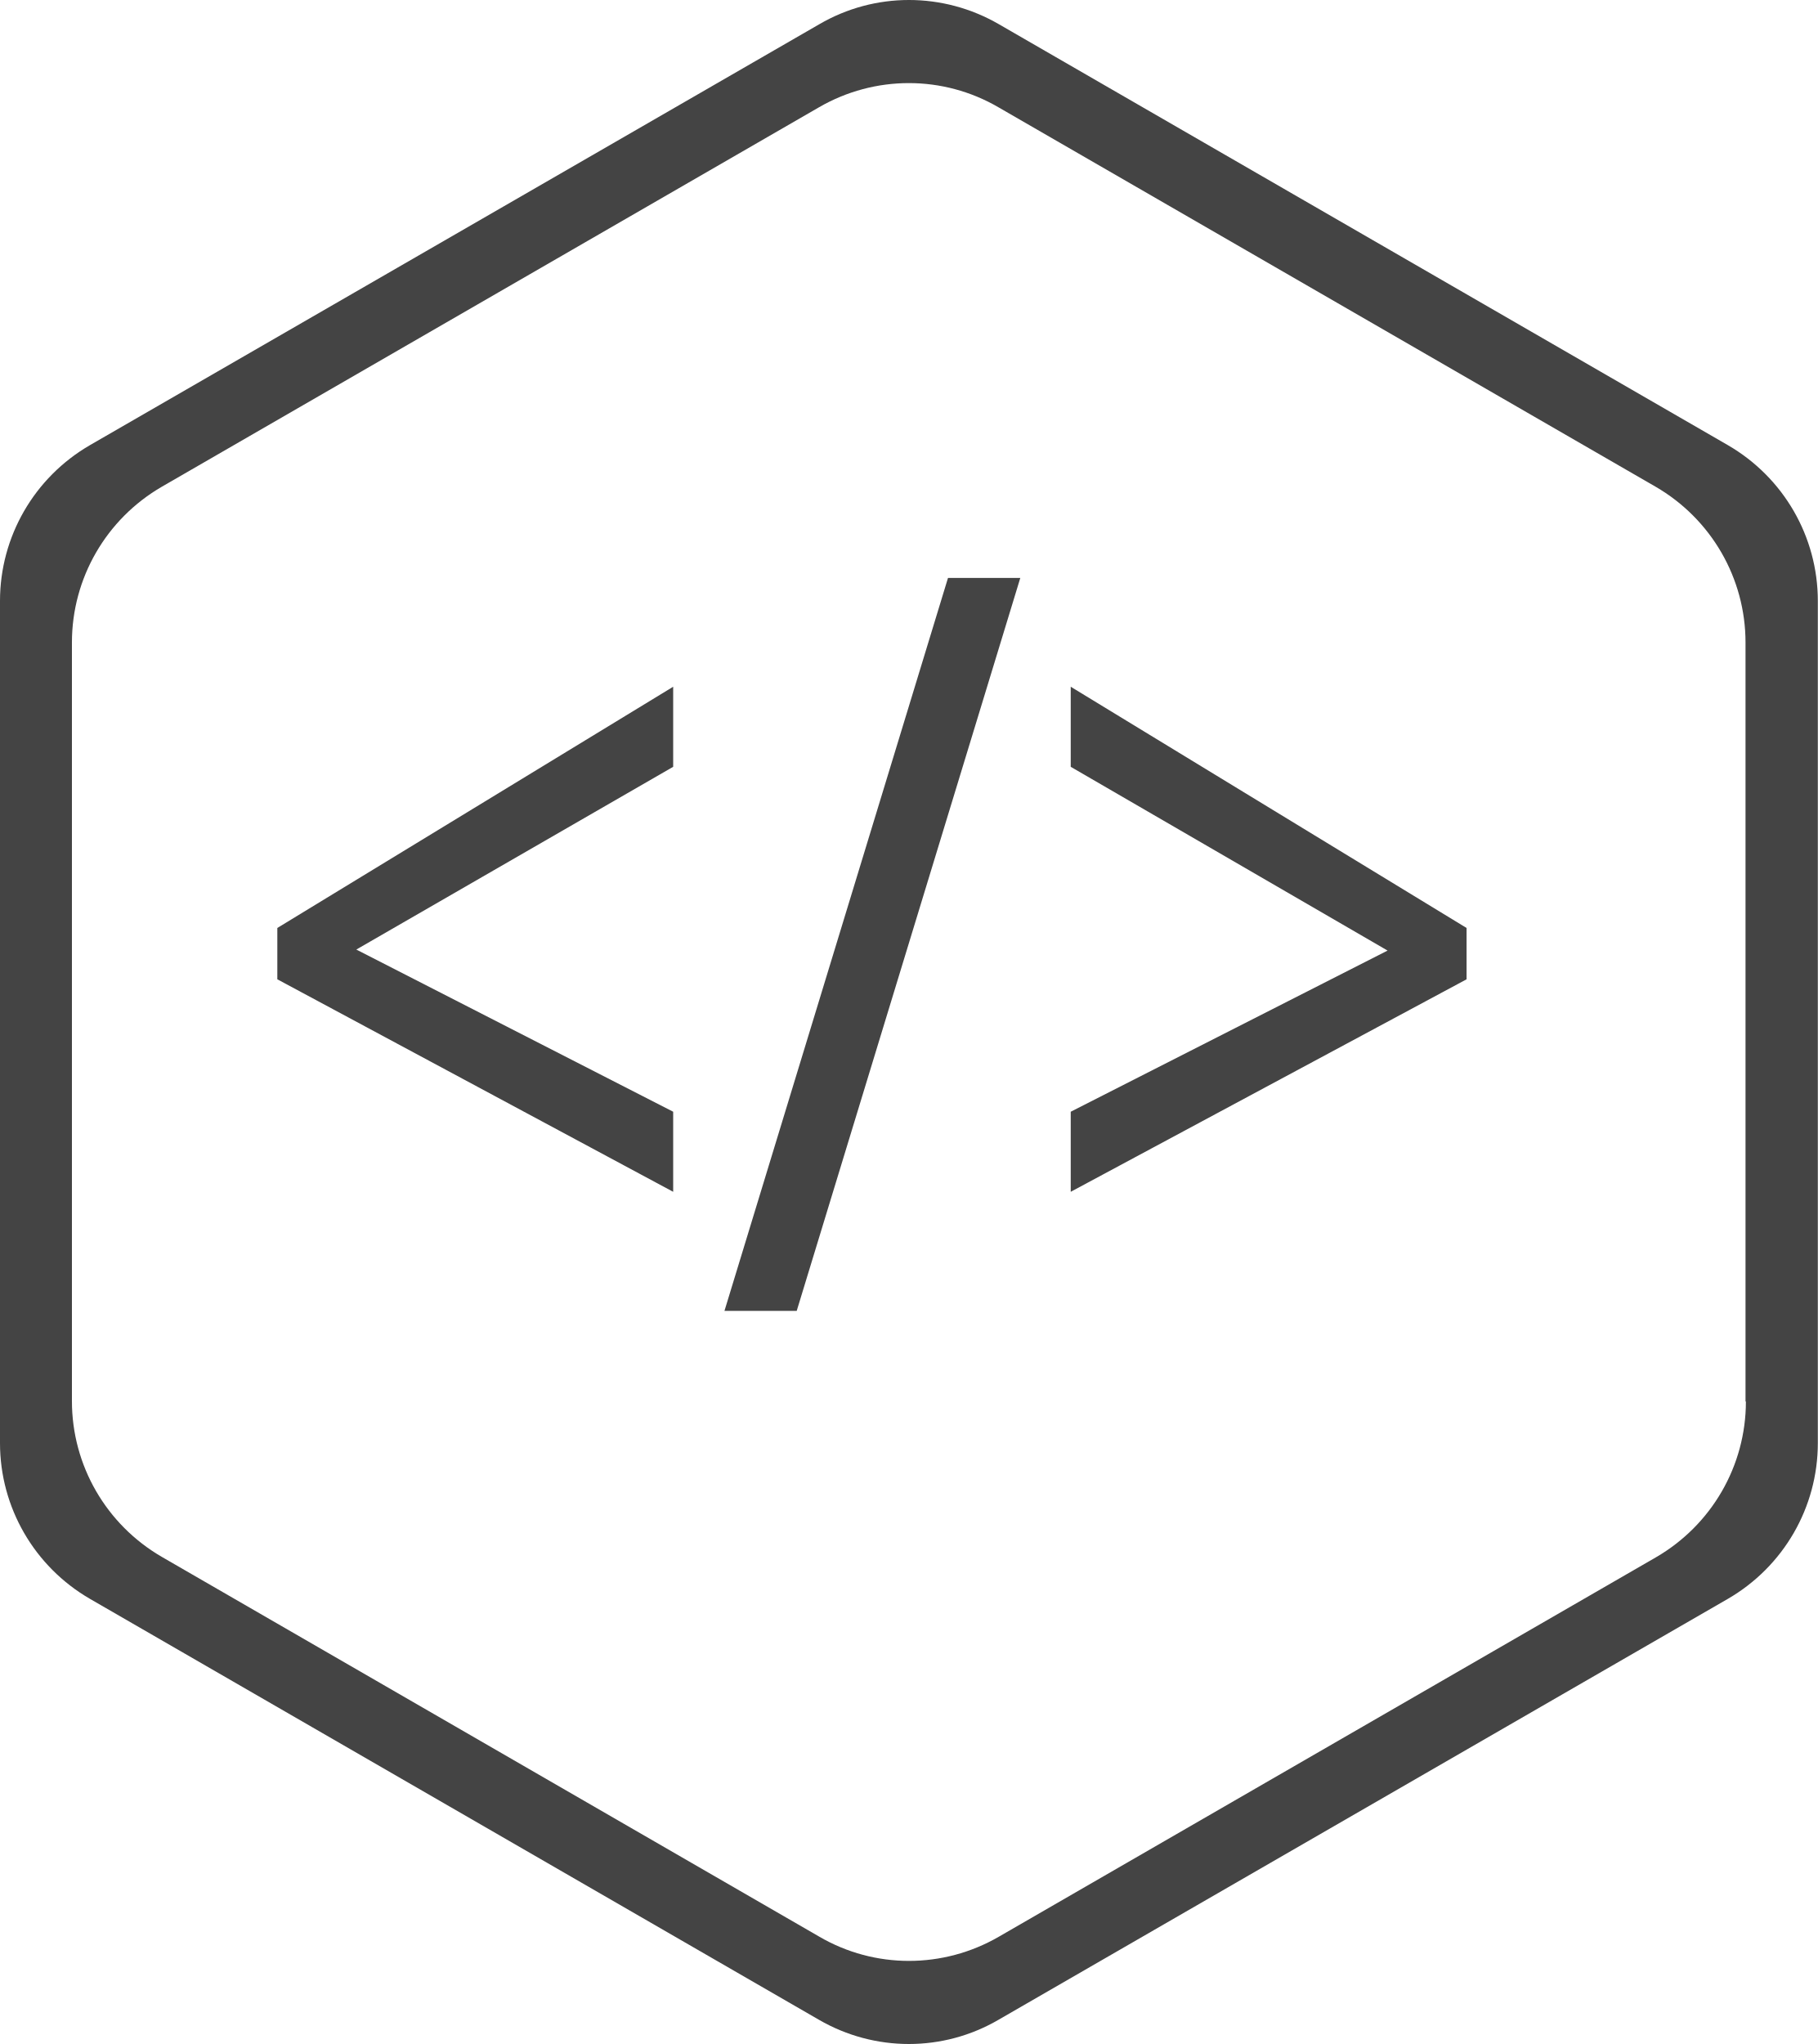
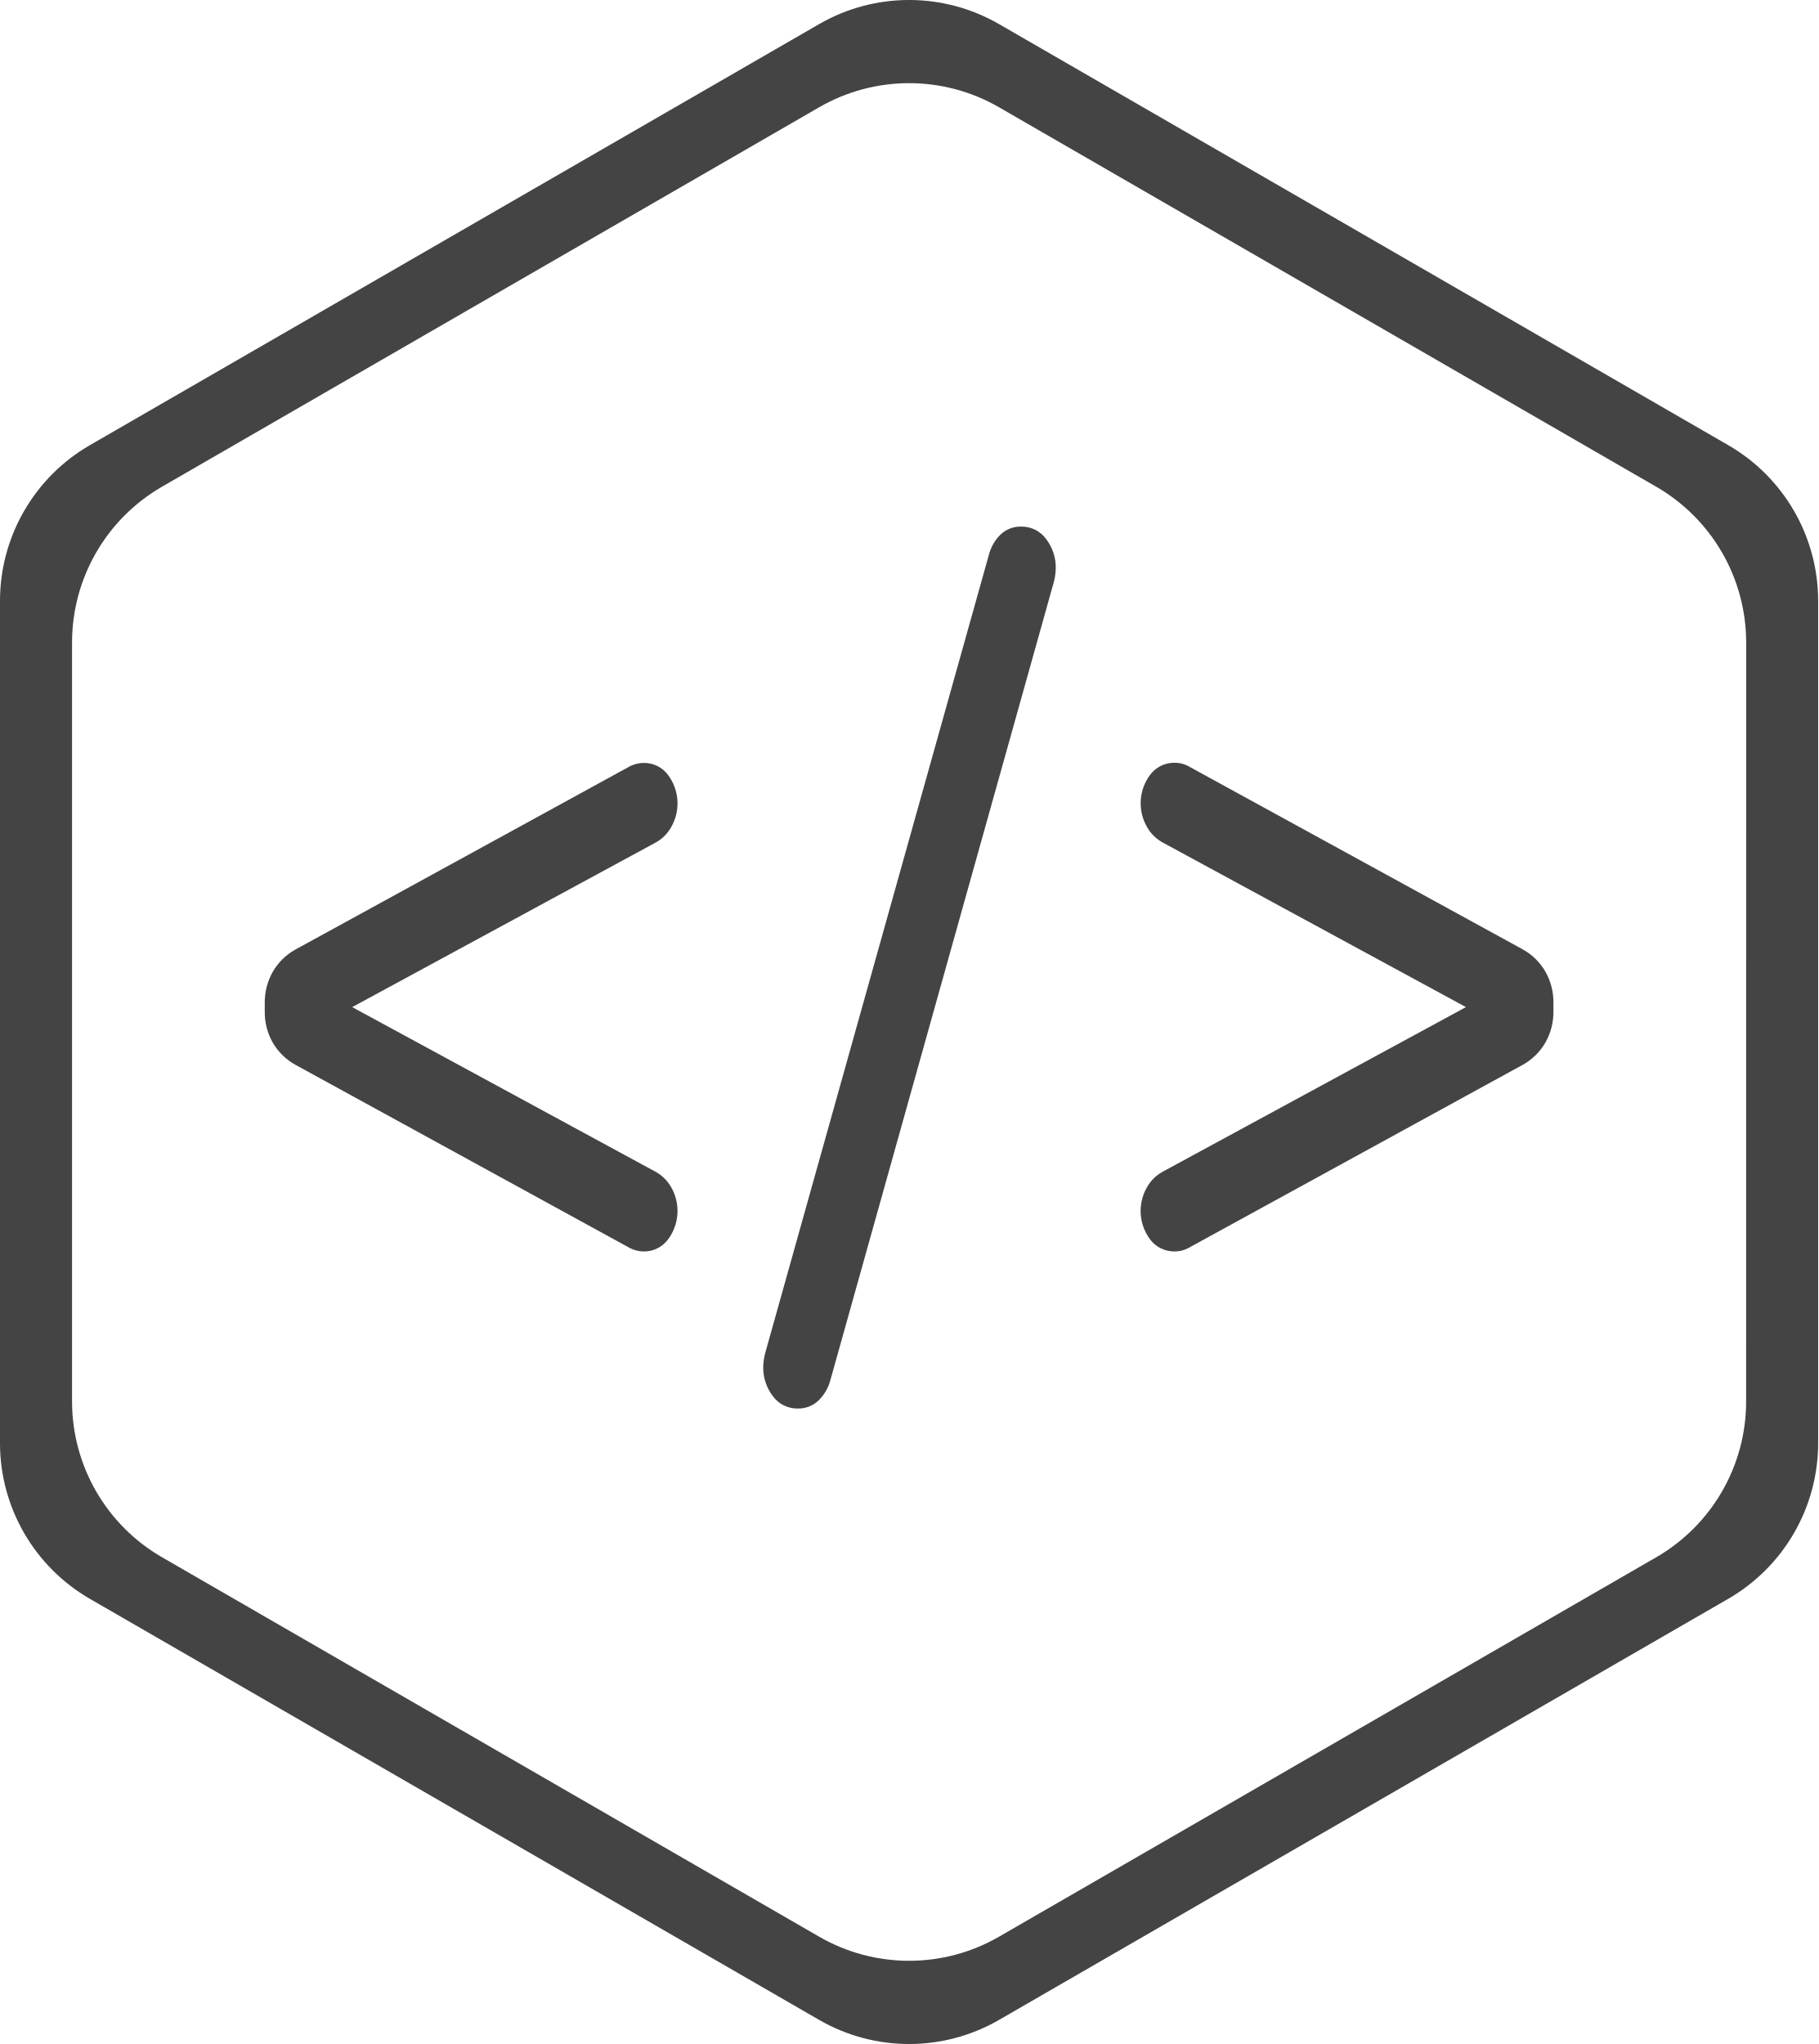
- <svg xmlns="http://www.w3.org/2000/svg" version="1.1" x="0px" y="0px" viewBox="0 0 472.6 531.3" style="enable-background:new 0 0 472.6 531.3;" xml:space="preserve">
-   <style type="text/css">
- 	.st0{fill:#444444;}
- 	.st1{font-family:'VarelaRound-Regular';}
- 	.st2{font-size:266.825px;}
- </style>
-   <g id="Layer_2">
- </g>
-   <g id="Layer_1">
-     <path class="st0" d="M449.2,115.7L259.7,6.3c-14.5-8.4-32.3-8.4-46.7,0L23.4,115.7C8.9,124.1,0,139.5,0,156.2v218.9   c0,16.7,8.9,32.1,23.4,40.5L212.9,525c14.5,8.4,32.3,8.4,46.7,0l189.6-109.4c14.5-8.4,23.4-23.8,23.4-40.5V156.2   C472.6,139.5,463.7,124.1,449.2,115.7z M453.9,364.3c0,16.7-8.9,32.1-23.4,40.5l-170.8,98.6c-14.5,8.4-32.3,8.4-46.7,0L42.1,404.7   c-14.5-8.4-23.4-23.8-23.4-40.5V167c0-16.7,8.9-32.1,23.4-40.5l170.8-98.6c14.5-8.4,32.3-8.4,46.7,0l170.8,98.6   c14.5,8.4,23.4,23.8,23.4,40.5V364.3z" />
-     <text transform="matrix(0.8189 0 0 1 61.1731 340.7397)" class="st0 st1 st2">&lt;/&gt;</text>
+ <svg xmlns="http://www.w3.org/2000/svg" viewBox="0 0 472.61 531.26">
+   <defs>
+     <style>.cls-1{fill:#444;}</style>
+   </defs>
+   <g id="Layer_1" data-name="Layer 1">
+     <path class="cls-1" d="M449.23,115.7,259.68,6.26a46.75,46.75,0,0,0-46.75,0L23.37,115.7A46.75,46.75,0,0,0,0,156.19V375.07a46.75,46.75,0,0,0,23.37,40.49L212.93,525a46.75,46.75,0,0,0,46.75,0L449.23,415.55a46.75,46.75,0,0,0,23.37-40.49V156.19A46.75,46.75,0,0,0,449.23,115.7Zm4.65,248.56a46.75,46.75,0,0,1-23.37,40.49L259.68,503.37a46.75,46.75,0,0,1-46.75,0L42.1,404.74a46.75,46.75,0,0,1-23.37-40.49V167A46.75,46.75,0,0,1,42.1,126.51L212.93,27.88a46.75,46.75,0,0,1,46.75,0l170.83,98.63A46.75,46.75,0,0,1,453.89,167Z" />
+     <path class="cls-1" d="M163.87,324.46,76.69,276.7A15.36,15.36,0,0,1,70.9,271a16,16,0,0,1-2.08-8.14v-2.13a16,16,0,0,1,2.08-8.14,15.4,15.4,0,0,1,5.79-5.74l87.18-47.76a8.32,8.32,0,0,1,3.5-.8,7.76,7.76,0,0,1,6.23,3.07,12.34,12.34,0,0,1,.87,13.61,10.34,10.34,0,0,1-4.26,4.14L91.55,261.76l78.66,42.69a10.37,10.37,0,0,1,4.26,4.14,12.34,12.34,0,0,1-.87,13.61,7.75,7.75,0,0,1-6.23,3.07A8.32,8.32,0,0,1,163.87,324.46Z" />
+     <path class="cls-1" d="M271.92,140.09a12.17,12.17,0,0,1,2.51,7.74,15.76,15.76,0,0,1-.66,4l-57.9,206.79a11.59,11.59,0,0,1-3.06,5.34,7.51,7.51,0,0,1-5.46,2.13,7.83,7.83,0,0,1-6.45-3.2,12.14,12.14,0,0,1-2.51-7.74,15.76,15.76,0,0,1,.66-4L257,144.36A11.53,11.53,0,0,1,260,139a7.51,7.51,0,0,1,5.46-2.13A7.84,7.84,0,0,1,271.92,140.09Z" />
+     <path class="cls-1" d="M299,322.2a12.33,12.33,0,0,1-.87-13.61,10.37,10.37,0,0,1,4.26-4.14l78.66-42.69L302.4,219.07a10.34,10.34,0,0,1-4.26-4.14,12.33,12.33,0,0,1,.87-13.61,7.75,7.75,0,0,1,6.23-3.07,7.43,7.43,0,0,1,3.5.8l87.18,47.76a15.45,15.45,0,0,1,5.79,5.74,16,16,0,0,1,2.08,8.14v2.13a16,16,0,0,1-2.08,8.14,15.41,15.41,0,0,1-5.79,5.74l-87.18,47.76a7.43,7.43,0,0,1-3.5.8A7.74,7.74,0,0,1,299,322.2Z" />
  </g>
</svg>
